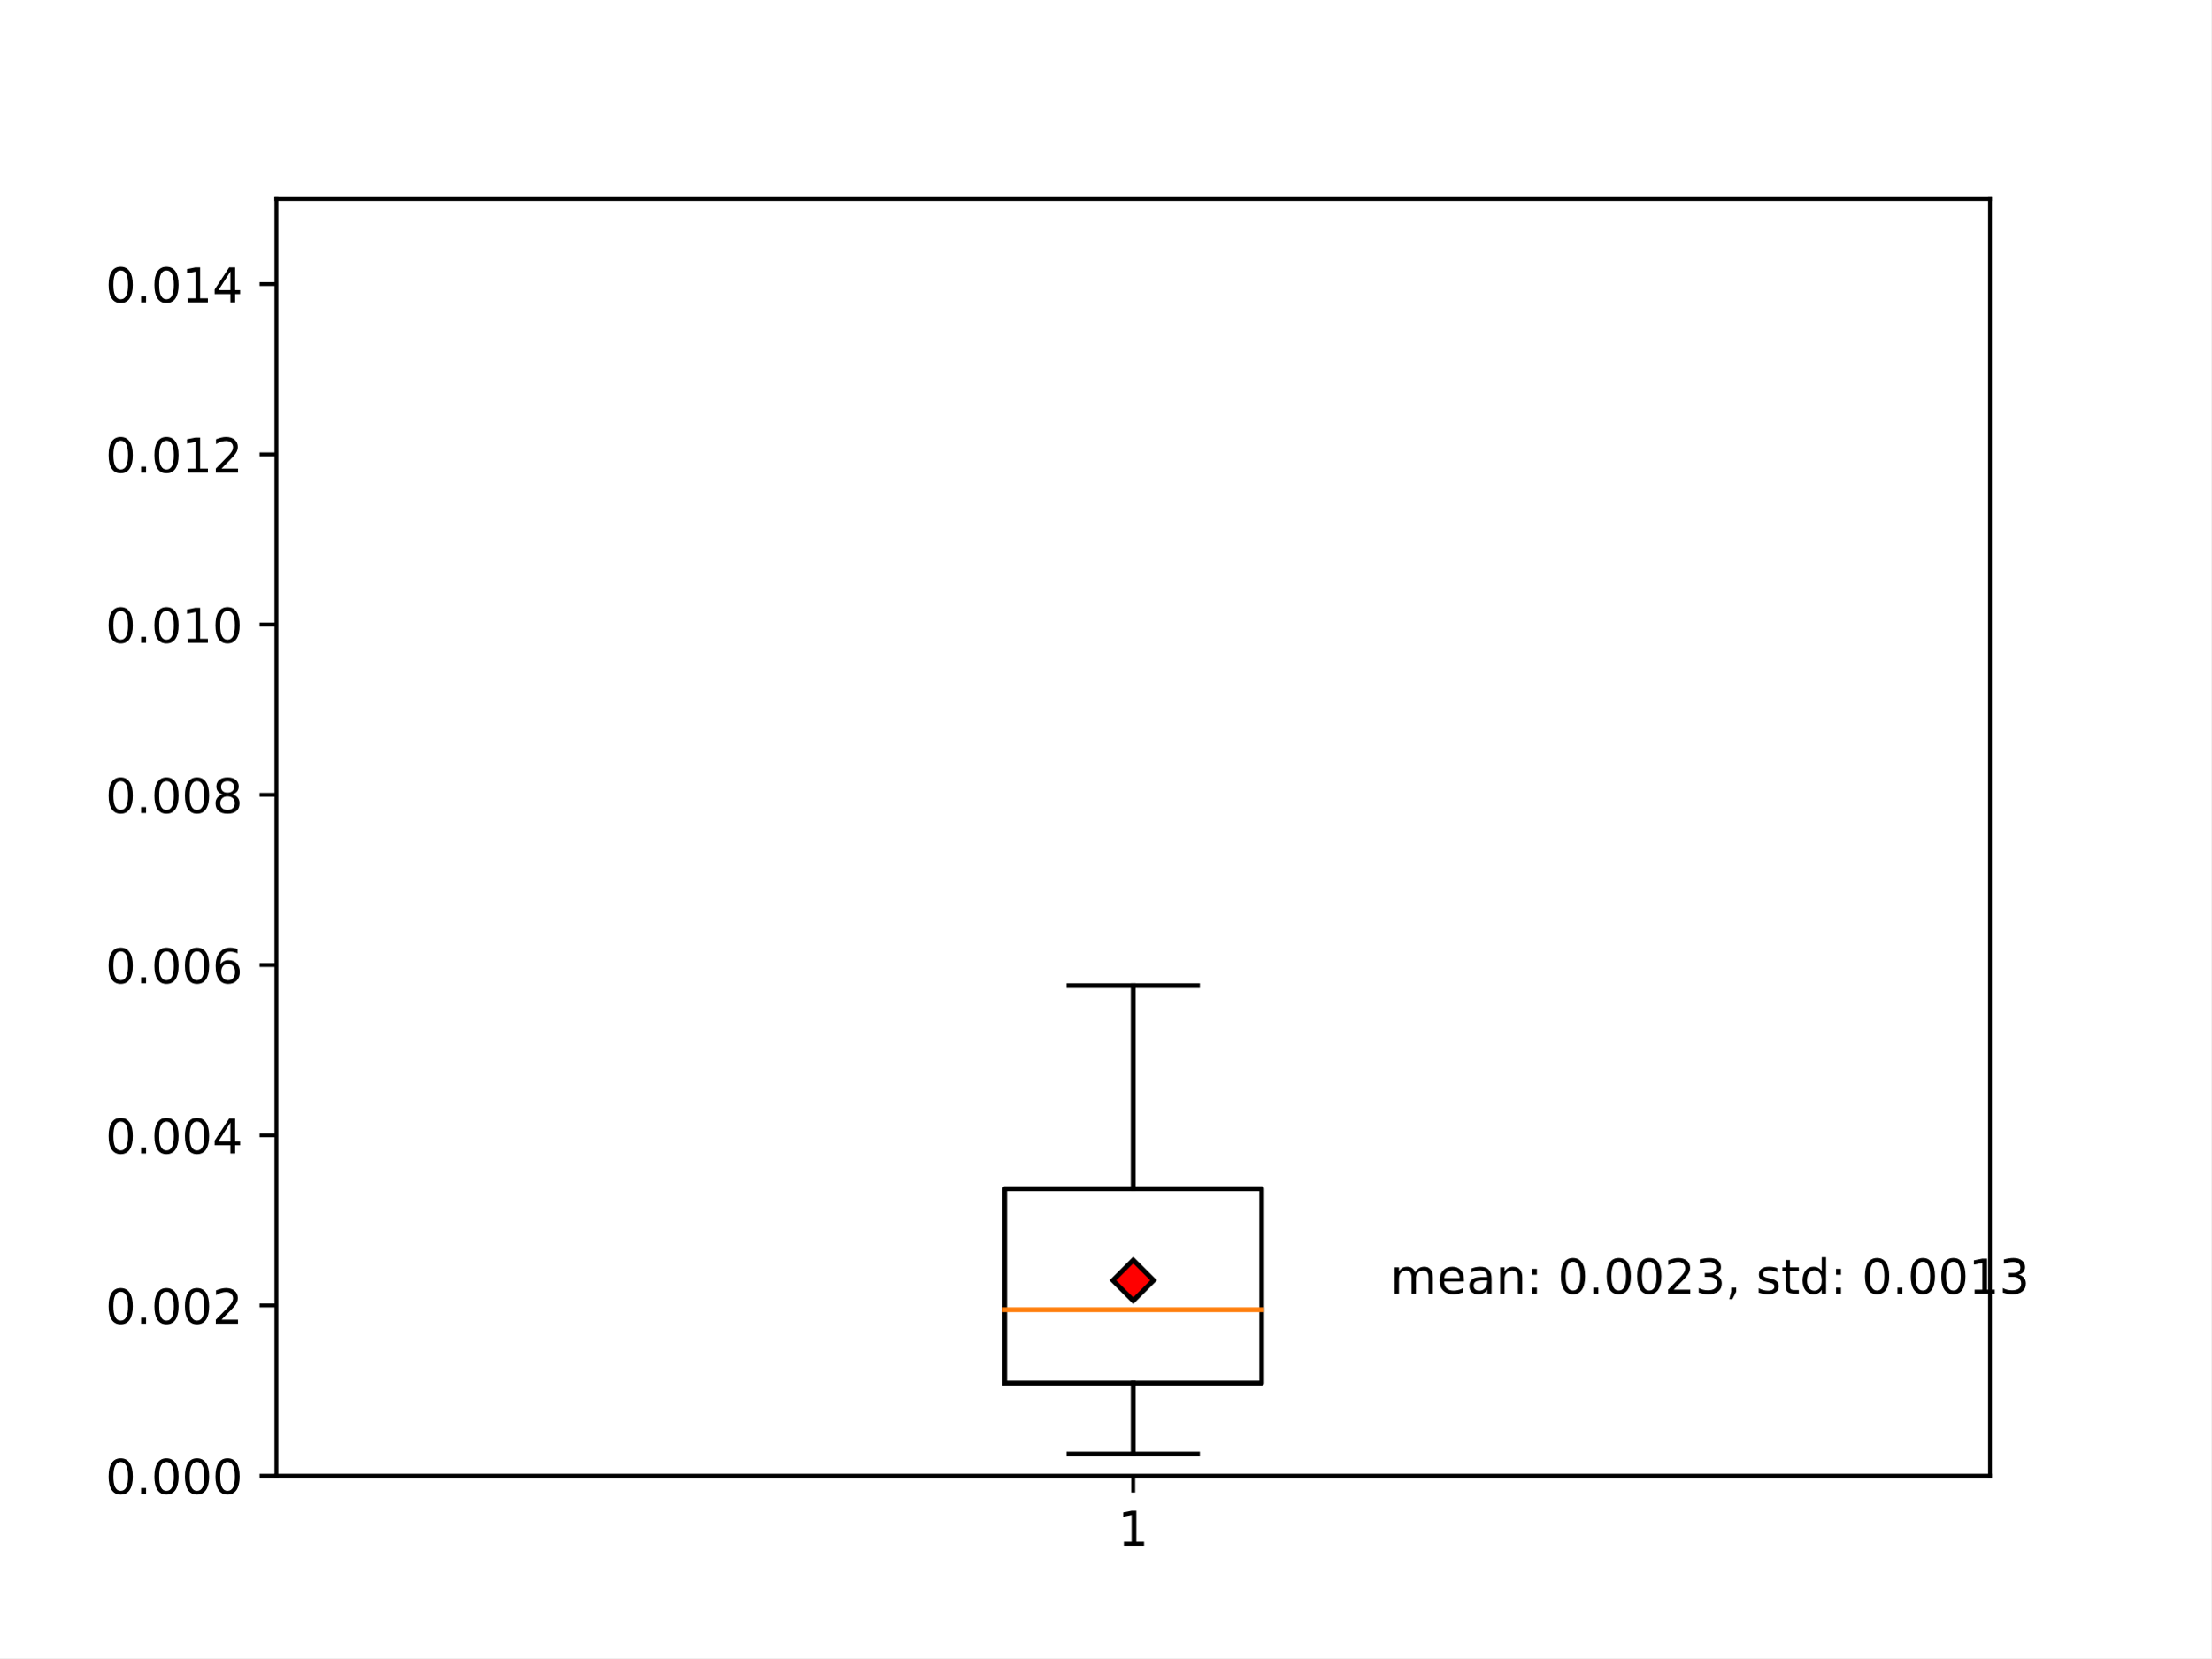
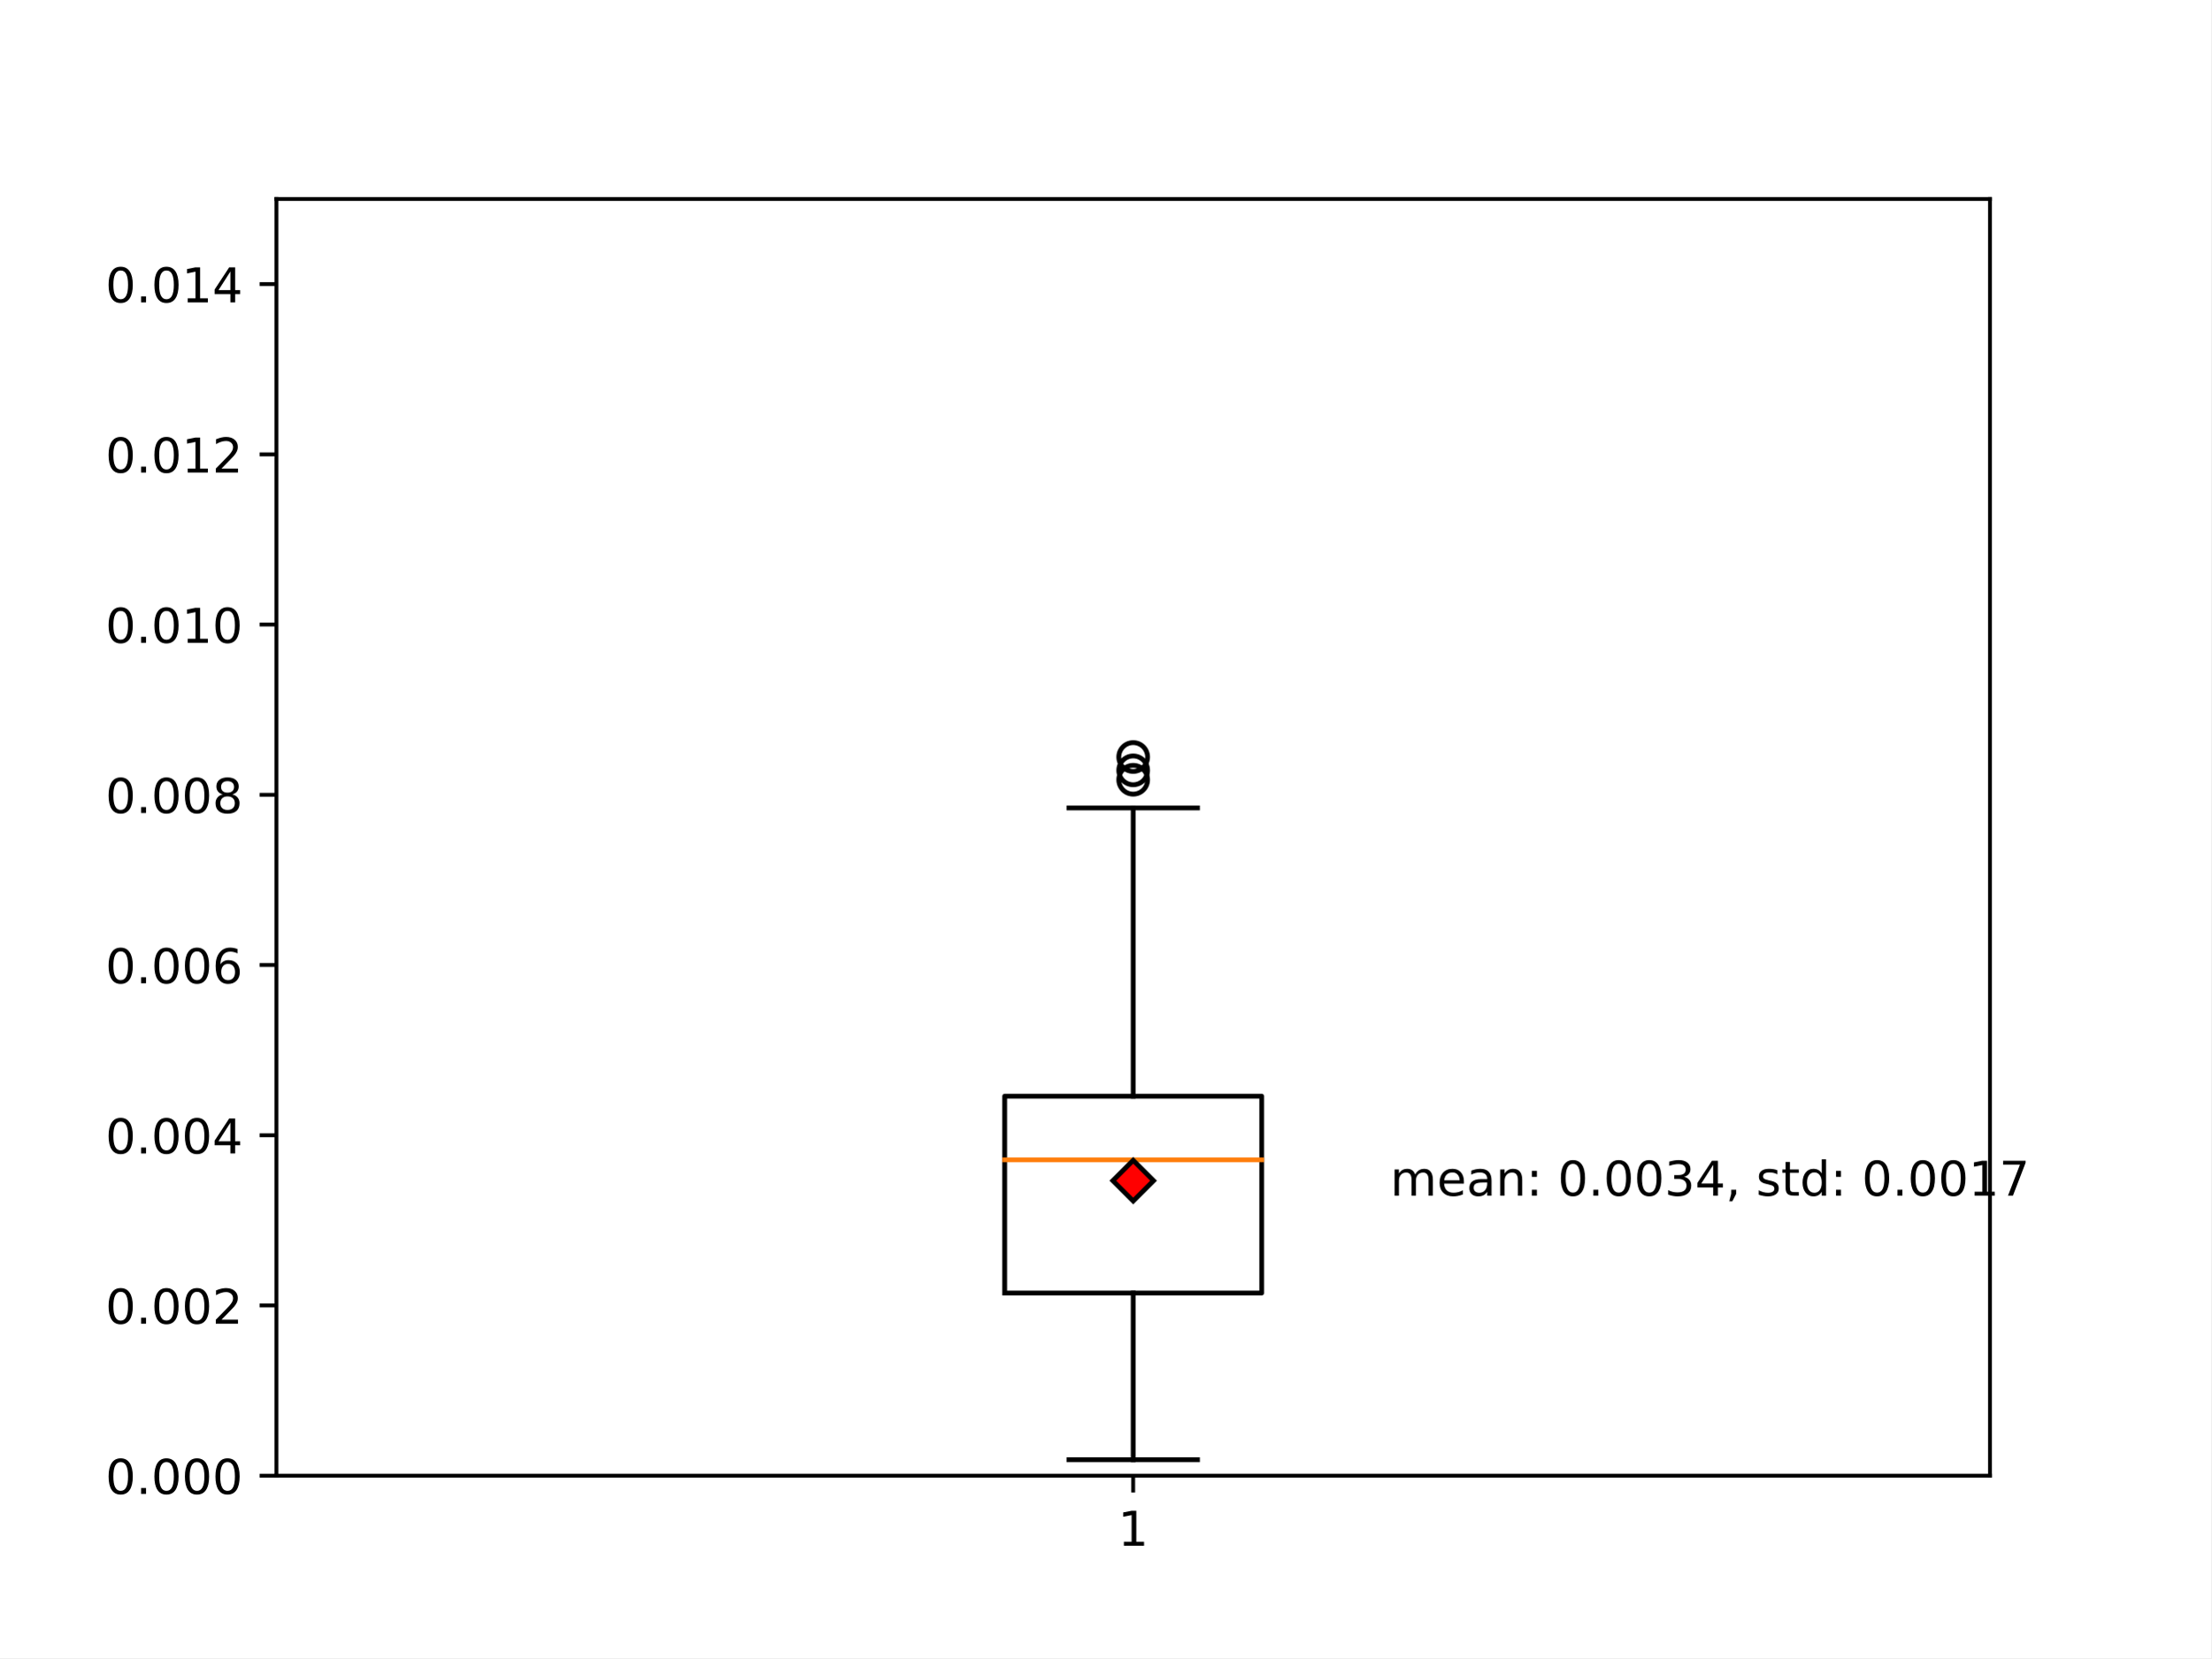
<svg xmlns="http://www.w3.org/2000/svg" xmlns:xlink="http://www.w3.org/1999/xlink" width="460.8pt" height="345.6pt" viewBox="0 0 460.8 345.6" version="1.1">
  <defs>
    <style type="text/css">*{stroke-linejoin: round; stroke-linecap: butt}</style>
  </defs>
  <g id="figure_1">
    <g id="patch_1">
      <path d="M 0 345.6  L 460.8 345.6  L 460.8 0  L 0 0  z " style="fill: #ffffff" />
    </g>
    <g id="axes_1">
      <g id="patch_2">
        <path d="M 57.6 307.584  L 414.72 307.584  L 414.72 41.472  L 57.6 41.472  z " style="fill: #ffffff" />
      </g>
      <g id="matplotlib.axis_1">
        <g id="xtick_1">
          <g id="line2d_1">
            <defs>
-               <path id="m53dac87ae4" d="M 0 0  L 0 3.5  " style="stroke: #000000; stroke-width: 0.8" />
+               <path id="m22ef94fb15" d="M 0 0  L 0 3.5  " style="stroke: #000000; stroke-width: 0.8" />
            </defs>
            <g>
-               <use xlink:href="#m53dac87ae4" x="236.16" y="307.584" style="stroke: #000000; stroke-width: 0.8" />
+               <use xlink:href="#m22ef94fb15" x="236.16" y="307.584" style="stroke: #000000; stroke-width: 0.8" />
            </g>
          </g>
          <g id="text_1">
            <g transform="translate(232.9787 322.1824) scale(0.1 -0.1)">
              <defs>
                <path id="DejaVuSans-31" d="M 794 531  L 1825 531  L 1825 4091  L 703 3866  L 703 4441  L 1819 4666  L 2450 4666  L 2450 531  L 3481 531  L 3481 0  L 794 0  L 794 531  z " transform="scale(0.015625)" />
              </defs>
              <use xlink:href="#DejaVuSans-31" />
            </g>
          </g>
        </g>
      </g>
      <g id="matplotlib.axis_2">
        <g id="ytick_1">
          <g id="line2d_2">
            <defs>
-               <path id="m4791e4f314" d="M 0 0  L -3.5 0  " style="stroke: #000000; stroke-width: 0.8" />
+               <path id="m2086d3a2c7" d="M 0 0  L -3.5 0  " style="stroke: #000000; stroke-width: 0.8" />
            </defs>
            <g>
-               <use xlink:href="#m4791e4f314" x="57.6" y="307.584" style="stroke: #000000; stroke-width: 0.8" />
+               <use xlink:href="#m2086d3a2c7" x="57.6" y="307.584" style="stroke: #000000; stroke-width: 0.8" />
            </g>
          </g>
          <g id="text_2">
            <g transform="translate(21.97188 311.3832) scale(0.1 -0.1)">
              <defs>
                <path id="DejaVuSans-30" d="M 2034 4250  Q 1547 4250 1301 3770  Q 1056 3291 1056 2328  Q 1056 1369 1301 889  Q 1547 409 2034 409  Q 2525 409 2770 889  Q 3016 1369 3016 2328  Q 3016 3291 2770 3770  Q 2525 4250 2034 4250  z M 2034 4750  Q 2819 4750 3233 4129  Q 3647 3509 3647 2328  Q 3647 1150 3233 529  Q 2819 -91 2034 -91  Q 1250 -91 836 529  Q 422 1150 422 2328  Q 422 3509 836 4129  Q 1250 4750 2034 4750  z " transform="scale(0.015625)" />
                <path id="DejaVuSans-2e" d="M 684 794  L 1344 794  L 1344 0  L 684 0  L 684 794  z " transform="scale(0.015625)" />
              </defs>
              <use xlink:href="#DejaVuSans-30" />
              <use xlink:href="#DejaVuSans-2e" x="63.623" />
              <use xlink:href="#DejaVuSans-30" x="95.41" />
              <use xlink:href="#DejaVuSans-30" x="159.033" />
              <use xlink:href="#DejaVuSans-30" x="222.656" />
            </g>
          </g>
        </g>
        <g id="ytick_2">
          <g id="line2d_3">
            <g>
-               <use xlink:href="#m4791e4f314" x="57.6" y="272.102" style="stroke: #000000; stroke-width: 0.8" />
+               <use xlink:href="#m2086d3a2c7" x="57.6" y="272.102" style="stroke: #000000; stroke-width: 0.8" />
            </g>
          </g>
          <g id="text_3">
            <g transform="translate(21.97188 275.9016) scale(0.1 -0.1)">
              <defs>
                <path id="DejaVuSans-32" d="M 1228 531  L 3431 531  L 3431 0  L 469 0  L 469 531  Q 828 903 1448 1529  Q 2069 2156 2228 2338  Q 2531 2678 2651 2914  Q 2772 3150 2772 3378  Q 2772 3750 2511 3984  Q 2250 4219 1831 4219  Q 1534 4219 1204 4116  Q 875 4013 500 3803  L 500 4441  Q 881 4594 1212 4672  Q 1544 4750 1819 4750  Q 2544 4750 2975 4387  Q 3406 4025 3406 3419  Q 3406 3131 3298 2873  Q 3191 2616 2906 2266  Q 2828 2175 2409 1742  Q 1991 1309 1228 531  z " transform="scale(0.015625)" />
              </defs>
              <use xlink:href="#DejaVuSans-30" />
              <use xlink:href="#DejaVuSans-2e" x="63.623" />
              <use xlink:href="#DejaVuSans-30" x="95.41" />
              <use xlink:href="#DejaVuSans-30" x="159.033" />
              <use xlink:href="#DejaVuSans-32" x="222.656" />
            </g>
          </g>
        </g>
        <g id="ytick_3">
          <g id="line2d_4">
            <g>
-               <use xlink:href="#m4791e4f314" x="57.6" y="236.621" style="stroke: #000000; stroke-width: 0.8" />
+               <use xlink:href="#m2086d3a2c7" x="57.6" y="236.621" style="stroke: #000000; stroke-width: 0.8" />
            </g>
          </g>
          <g id="text_4">
            <g transform="translate(21.97188 240.42) scale(0.1 -0.1)">
              <defs>
                <path id="DejaVuSans-34" d="M 2419 4116  L 825 1625  L 2419 1625  L 2419 4116  z M 2253 4666  L 3047 4666  L 3047 1625  L 3713 1625  L 3713 1100  L 3047 1100  L 3047 0  L 2419 0  L 2419 1100  L 313 1100  L 313 1709  L 2253 4666  z " transform="scale(0.015625)" />
              </defs>
              <use xlink:href="#DejaVuSans-30" />
              <use xlink:href="#DejaVuSans-2e" x="63.623" />
              <use xlink:href="#DejaVuSans-30" x="95.41" />
              <use xlink:href="#DejaVuSans-30" x="159.033" />
              <use xlink:href="#DejaVuSans-34" x="222.656" />
            </g>
          </g>
        </g>
        <g id="ytick_4">
          <g id="line2d_5">
            <g>
-               <use xlink:href="#m4791e4f314" x="57.6" y="201.139" style="stroke: #000000; stroke-width: 0.8" />
+               <use xlink:href="#m2086d3a2c7" x="57.6" y="201.139" style="stroke: #000000; stroke-width: 0.8" />
            </g>
          </g>
          <g id="text_5">
            <g transform="translate(21.97188 204.9384) scale(0.1 -0.1)">
              <defs>
                <path id="DejaVuSans-36" d="M 2113 2584  Q 1688 2584 1439 2293  Q 1191 2003 1191 1497  Q 1191 994 1439 701  Q 1688 409 2113 409  Q 2538 409 2786 701  Q 3034 994 3034 1497  Q 3034 2003 2786 2293  Q 2538 2584 2113 2584  z M 3366 4563  L 3366 3988  Q 3128 4100 2886 4159  Q 2644 4219 2406 4219  Q 1781 4219 1451 3797  Q 1122 3375 1075 2522  Q 1259 2794 1537 2939  Q 1816 3084 2150 3084  Q 2853 3084 3261 2657  Q 3669 2231 3669 1497  Q 3669 778 3244 343  Q 2819 -91 2113 -91  Q 1303 -91 875 529  Q 447 1150 447 2328  Q 447 3434 972 4092  Q 1497 4750 2381 4750  Q 2619 4750 2861 4703  Q 3103 4656 3366 4563  z " transform="scale(0.015625)" />
              </defs>
              <use xlink:href="#DejaVuSans-30" />
              <use xlink:href="#DejaVuSans-2e" x="63.623" />
              <use xlink:href="#DejaVuSans-30" x="95.41" />
              <use xlink:href="#DejaVuSans-30" x="159.033" />
              <use xlink:href="#DejaVuSans-36" x="222.656" />
            </g>
          </g>
        </g>
        <g id="ytick_5">
          <g id="line2d_6">
            <g>
-               <use xlink:href="#m4791e4f314" x="57.6" y="165.658" style="stroke: #000000; stroke-width: 0.8" />
+               <use xlink:href="#m2086d3a2c7" x="57.6" y="165.658" style="stroke: #000000; stroke-width: 0.8" />
            </g>
          </g>
          <g id="text_6">
            <g transform="translate(21.97188 169.4568) scale(0.1 -0.1)">
              <defs>
                <path id="DejaVuSans-38" d="M 2034 2216  Q 1584 2216 1326 1975  Q 1069 1734 1069 1313  Q 1069 891 1326 650  Q 1584 409 2034 409  Q 2484 409 2743 651  Q 3003 894 3003 1313  Q 3003 1734 2745 1975  Q 2488 2216 2034 2216  z M 1403 2484  Q 997 2584 770 2862  Q 544 3141 544 3541  Q 544 4100 942 4425  Q 1341 4750 2034 4750  Q 2731 4750 3128 4425  Q 3525 4100 3525 3541  Q 3525 3141 3298 2862  Q 3072 2584 2669 2484  Q 3125 2378 3379 2068  Q 3634 1759 3634 1313  Q 3634 634 3220 271  Q 2806 -91 2034 -91  Q 1263 -91 848 271  Q 434 634 434 1313  Q 434 1759 690 2068  Q 947 2378 1403 2484  z M 1172 3481  Q 1172 3119 1398 2916  Q 1625 2713 2034 2713  Q 2441 2713 2670 2916  Q 2900 3119 2900 3481  Q 2900 3844 2670 4047  Q 2441 4250 2034 4250  Q 1625 4250 1398 4047  Q 1172 3844 1172 3481  z " transform="scale(0.015625)" />
              </defs>
              <use xlink:href="#DejaVuSans-30" />
              <use xlink:href="#DejaVuSans-2e" x="63.623" />
              <use xlink:href="#DejaVuSans-30" x="95.41" />
              <use xlink:href="#DejaVuSans-30" x="159.033" />
              <use xlink:href="#DejaVuSans-38" x="222.656" />
            </g>
          </g>
        </g>
        <g id="ytick_6">
          <g id="line2d_7">
            <g>
-               <use xlink:href="#m4791e4f314" x="57.6" y="130.176" style="stroke: #000000; stroke-width: 0.8" />
+               <use xlink:href="#m2086d3a2c7" x="57.6" y="130.176" style="stroke: #000000; stroke-width: 0.8" />
            </g>
          </g>
          <g id="text_7">
            <g transform="translate(21.97188 133.9752) scale(0.1 -0.1)">
              <use xlink:href="#DejaVuSans-30" />
              <use xlink:href="#DejaVuSans-2e" x="63.623" />
              <use xlink:href="#DejaVuSans-30" x="95.41" />
              <use xlink:href="#DejaVuSans-31" x="159.033" />
              <use xlink:href="#DejaVuSans-30" x="222.656" />
            </g>
          </g>
        </g>
        <g id="ytick_7">
          <g id="line2d_8">
            <g>
-               <use xlink:href="#m4791e4f314" x="57.6" y="94.694" style="stroke: #000000; stroke-width: 0.8" />
+               <use xlink:href="#m2086d3a2c7" x="57.6" y="94.694" style="stroke: #000000; stroke-width: 0.8" />
            </g>
          </g>
          <g id="text_8">
            <g transform="translate(21.97188 98.49362) scale(0.1 -0.1)">
              <use xlink:href="#DejaVuSans-30" />
              <use xlink:href="#DejaVuSans-2e" x="63.623" />
              <use xlink:href="#DejaVuSans-30" x="95.41" />
              <use xlink:href="#DejaVuSans-31" x="159.033" />
              <use xlink:href="#DejaVuSans-32" x="222.656" />
            </g>
          </g>
        </g>
        <g id="ytick_8">
          <g id="line2d_9">
            <g>
-               <use xlink:href="#m4791e4f314" x="57.6" y="59.213" style="stroke: #000000; stroke-width: 0.8" />
+               <use xlink:href="#m2086d3a2c7" x="57.6" y="59.213" style="stroke: #000000; stroke-width: 0.8" />
            </g>
          </g>
          <g id="text_9">
            <g transform="translate(21.97188 63.01202) scale(0.1 -0.1)">
              <use xlink:href="#DejaVuSans-30" />
              <use xlink:href="#DejaVuSans-2e" x="63.623" />
              <use xlink:href="#DejaVuSans-30" x="95.41" />
              <use xlink:href="#DejaVuSans-31" x="159.033" />
              <use xlink:href="#DejaVuSans-34" x="222.656" />
            </g>
          </g>
        </g>
      </g>
      <g id="line2d_10">
-         <path d="M 209.376 288.287  L 262.944 288.287  L 262.944 247.77  L 209.376 247.77  L 209.376 288.287  " clip-path="url(#pbf254bd1ee)" style="fill: none; stroke: #000000; stroke-linecap: square" />
+         <path d="M 209.376 269.504  L 262.944 269.504  L 262.944 228.484  L 209.376 228.484  L 209.376 269.504  " clip-path="url(#paa6bf0988e)" style="fill: none; stroke: #000000; stroke-linecap: square" />
      </g>
      <g id="line2d_11">
-         <path d="M 236.16 288.287  L 236.16 303.067  " clip-path="url(#pbf254bd1ee)" style="fill: none; stroke: #000000; stroke-linecap: square" />
+         <path d="M 236.16 269.504  L 236.16 304.255  " clip-path="url(#paa6bf0988e)" style="fill: none; stroke: #000000; stroke-linecap: square" />
      </g>
      <g id="line2d_12">
-         <path d="M 236.16 247.77  L 236.16 205.436  " clip-path="url(#pbf254bd1ee)" style="fill: none; stroke: #000000; stroke-linecap: square" />
+         <path d="M 236.16 228.484  L 236.16 168.401  " clip-path="url(#paa6bf0988e)" style="fill: none; stroke: #000000; stroke-linecap: square" />
      </g>
      <g id="line2d_13">
-         <path d="M 222.768 303.067  L 249.552 303.067  " clip-path="url(#pbf254bd1ee)" style="fill: none; stroke: #000000; stroke-linecap: square" />
+         <path d="M 222.768 304.255  L 249.552 304.255  " clip-path="url(#paa6bf0988e)" style="fill: none; stroke: #000000; stroke-linecap: square" />
      </g>
      <g id="line2d_14">
-         <path d="M 222.768 205.436  L 249.552 205.436  " clip-path="url(#pbf254bd1ee)" style="fill: none; stroke: #000000; stroke-linecap: square" />
-       </g>
-       <g id="line2d_15" />
+         <path d="M 222.768 168.401  L 249.552 168.401  " clip-path="url(#paa6bf0988e)" style="fill: none; stroke: #000000; stroke-linecap: square" />
+       </g>
+       <g id="line2d_15">
+         <defs>
+           <path id="m1a72c5d0bf" d="M 0 3  C 0.796 3 1.559 2.684 2.121 2.121  C 2.684 1.559 3 0.796 3 0  C 3 -0.796 2.684 -1.559 2.121 -2.121  C 1.559 -2.684 0.796 -3 0 -3  C -0.796 -3 -1.559 -2.684 -2.121 -2.121  C -2.684 -1.559 -3 -0.796 -3 0  C -3 0.796 -2.684 1.559 -2.121 2.121  C -1.559 2.684 -0.796 3 0 3  z " style="stroke: #000000" />
+         </defs>
+         <g clip-path="url(#paa6bf0988e)">
+           <use xlink:href="#m1a72c5d0bf" x="236.16" y="162.523" style="fill-opacity: 0; stroke: #000000" />
+           <use xlink:href="#m1a72c5d0bf" x="236.16" y="157.785" style="fill-opacity: 0; stroke: #000000" />
+           <use xlink:href="#m1a72c5d0bf" x="236.16" y="160.563" style="fill-opacity: 0; stroke: #000000" />
+         </g>
+       </g>
      <g id="line2d_16">
-         <path d="M 209.376 272.991  L 262.944 272.991  " clip-path="url(#pbf254bd1ee)" style="fill: none; stroke: #ff7f0e; stroke-linecap: square" />
+         <path d="M 209.376 241.745  L 262.944 241.745  " clip-path="url(#paa6bf0988e)" style="fill: none; stroke: #ff7f0e; stroke-linecap: square" />
      </g>
      <g id="line2d_17">
        <defs>
-           <path id="m754564b950" d="M -0 4.243  L 4.243 0  L 0 -4.243  L -4.243 -0  z " style="stroke: #000000; stroke-linejoin: miter" />
+           <path id="m90294450ba" d="M -0 4.243  L 4.243 0  L 0 -4.243  L -4.243 -0  z " style="stroke: #000000; stroke-linejoin: miter" />
        </defs>
-         <g clip-path="url(#pbf254bd1ee)">
-           <use xlink:href="#m754564b950" x="236.16" y="266.877" style="fill: #ff0000; stroke: #000000; stroke-linejoin: miter" />
+         <g clip-path="url(#paa6bf0988e)">
+           <use xlink:href="#m90294450ba" x="236.16" y="246.09" style="fill: #ff0000; stroke: #000000; stroke-linejoin: miter" />
        </g>
      </g>
      <g id="patch_3">
        <path d="M 57.6 307.584  L 57.6 41.472  " style="fill: none; stroke: #000000; stroke-width: 0.8; stroke-linejoin: miter; stroke-linecap: square" />
      </g>
      <g id="patch_4">
        <path d="M 414.72 307.584  L 414.72 41.472  " style="fill: none; stroke: #000000; stroke-width: 0.8; stroke-linejoin: miter; stroke-linecap: square" />
      </g>
      <g id="patch_5">
        <path d="M 57.6 307.584  L 414.72 307.584  " style="fill: none; stroke: #000000; stroke-width: 0.8; stroke-linejoin: miter; stroke-linecap: square" />
      </g>
      <g id="patch_6">
        <path d="M 57.6 41.472  L 414.72 41.472  " style="fill: none; stroke: #000000; stroke-width: 0.8; stroke-linejoin: miter; stroke-linecap: square" />
      </g>
      <g id="text_10">
-         <g transform="translate(289.728 269.6367) scale(0.1 -0.1)">
+         <g transform="translate(289.728 249.2237) scale(0.1 -0.1)">
          <defs>
            <path id="DejaVuSans-6d" d="M 3328 2828  Q 3544 3216 3844 3400  Q 4144 3584 4550 3584  Q 5097 3584 5394 3201  Q 5691 2819 5691 2113  L 5691 0  L 5113 0  L 5113 2094  Q 5113 2597 4934 2840  Q 4756 3084 4391 3084  Q 3944 3084 3684 2787  Q 3425 2491 3425 1978  L 3425 0  L 2847 0  L 2847 2094  Q 2847 2600 2669 2842  Q 2491 3084 2119 3084  Q 1678 3084 1418 2786  Q 1159 2488 1159 1978  L 1159 0  L 581 0  L 581 3500  L 1159 3500  L 1159 2956  Q 1356 3278 1631 3431  Q 1906 3584 2284 3584  Q 2666 3584 2933 3390  Q 3200 3197 3328 2828  z " transform="scale(0.015625)" />
            <path id="DejaVuSans-65" d="M 3597 1894  L 3597 1613  L 953 1613  Q 991 1019 1311 708  Q 1631 397 2203 397  Q 2534 397 2845 478  Q 3156 559 3463 722  L 3463 178  Q 3153 47 2828 -22  Q 2503 -91 2169 -91  Q 1331 -91 842 396  Q 353 884 353 1716  Q 353 2575 817 3079  Q 1281 3584 2069 3584  Q 2775 3584 3186 3129  Q 3597 2675 3597 1894  z M 3022 2063  Q 3016 2534 2758 2815  Q 2500 3097 2075 3097  Q 1594 3097 1305 2825  Q 1016 2553 972 2059  L 3022 2063  z " transform="scale(0.015625)" />
            <path id="DejaVuSans-61" d="M 2194 1759  Q 1497 1759 1228 1600  Q 959 1441 959 1056  Q 959 750 1161 570  Q 1363 391 1709 391  Q 2188 391 2477 730  Q 2766 1069 2766 1631  L 2766 1759  L 2194 1759  z M 3341 1997  L 3341 0  L 2766 0  L 2766 531  Q 2569 213 2275 61  Q 1981 -91 1556 -91  Q 1019 -91 701 211  Q 384 513 384 1019  Q 384 1609 779 1909  Q 1175 2209 1959 2209  L 2766 2209  L 2766 2266  Q 2766 2663 2505 2880  Q 2244 3097 1772 3097  Q 1472 3097 1187 3025  Q 903 2953 641 2809  L 641 3341  Q 956 3463 1253 3523  Q 1550 3584 1831 3584  Q 2591 3584 2966 3190  Q 3341 2797 3341 1997  z " transform="scale(0.015625)" />
            <path id="DejaVuSans-6e" d="M 3513 2113  L 3513 0  L 2938 0  L 2938 2094  Q 2938 2591 2744 2837  Q 2550 3084 2163 3084  Q 1697 3084 1428 2787  Q 1159 2491 1159 1978  L 1159 0  L 581 0  L 581 3500  L 1159 3500  L 1159 2956  Q 1366 3272 1645 3428  Q 1925 3584 2291 3584  Q 2894 3584 3203 3211  Q 3513 2838 3513 2113  z " transform="scale(0.015625)" />
            <path id="DejaVuSans-3a" d="M 750 794  L 1409 794  L 1409 0  L 750 0  L 750 794  z M 750 3309  L 1409 3309  L 1409 2516  L 750 2516  L 750 3309  z " transform="scale(0.015625)" />
            <path id="DejaVuSans-20" transform="scale(0.015625)" />
            <path id="DejaVuSans-33" d="M 2597 2516  Q 3050 2419 3304 2112  Q 3559 1806 3559 1356  Q 3559 666 3084 287  Q 2609 -91 1734 -91  Q 1441 -91 1130 -33  Q 819 25 488 141  L 488 750  Q 750 597 1062 519  Q 1375 441 1716 441  Q 2309 441 2620 675  Q 2931 909 2931 1356  Q 2931 1769 2642 2001  Q 2353 2234 1838 2234  L 1294 2234  L 1294 2753  L 1863 2753  Q 2328 2753 2575 2939  Q 2822 3125 2822 3475  Q 2822 3834 2567 4026  Q 2313 4219 1838 4219  Q 1578 4219 1281 4162  Q 984 4106 628 3988  L 628 4550  Q 988 4650 1302 4700  Q 1616 4750 1894 4750  Q 2613 4750 3031 4423  Q 3450 4097 3450 3541  Q 3450 3153 3228 2886  Q 3006 2619 2597 2516  z " transform="scale(0.015625)" />
            <path id="DejaVuSans-2c" d="M 750 794  L 1409 794  L 1409 256  L 897 -744  L 494 -744  L 750 256  L 750 794  z " transform="scale(0.015625)" />
            <path id="DejaVuSans-73" d="M 2834 3397  L 2834 2853  Q 2591 2978 2328 3040  Q 2066 3103 1784 3103  Q 1356 3103 1142 2972  Q 928 2841 928 2578  Q 928 2378 1081 2264  Q 1234 2150 1697 2047  L 1894 2003  Q 2506 1872 2764 1633  Q 3022 1394 3022 966  Q 3022 478 2636 193  Q 2250 -91 1575 -91  Q 1294 -91 989 -36  Q 684 19 347 128  L 347 722  Q 666 556 975 473  Q 1284 391 1588 391  Q 1994 391 2212 530  Q 2431 669 2431 922  Q 2431 1156 2273 1281  Q 2116 1406 1581 1522  L 1381 1569  Q 847 1681 609 1914  Q 372 2147 372 2553  Q 372 3047 722 3315  Q 1072 3584 1716 3584  Q 2034 3584 2315 3537  Q 2597 3491 2834 3397  z " transform="scale(0.015625)" />
            <path id="DejaVuSans-74" d="M 1172 4494  L 1172 3500  L 2356 3500  L 2356 3053  L 1172 3053  L 1172 1153  Q 1172 725 1289 603  Q 1406 481 1766 481  L 2356 481  L 2356 0  L 1766 0  Q 1100 0 847 248  Q 594 497 594 1153  L 594 3053  L 172 3053  L 172 3500  L 594 3500  L 594 4494  L 1172 4494  z " transform="scale(0.015625)" />
            <path id="DejaVuSans-64" d="M 2906 2969  L 2906 4863  L 3481 4863  L 3481 0  L 2906 0  L 2906 525  Q 2725 213 2448 61  Q 2172 -91 1784 -91  Q 1150 -91 751 415  Q 353 922 353 1747  Q 353 2572 751 3078  Q 1150 3584 1784 3584  Q 2172 3584 2448 3432  Q 2725 3281 2906 2969  z M 947 1747  Q 947 1113 1208 752  Q 1469 391 1925 391  Q 2381 391 2643 752  Q 2906 1113 2906 1747  Q 2906 2381 2643 2742  Q 2381 3103 1925 3103  Q 1469 3103 1208 2742  Q 947 2381 947 1747  z " transform="scale(0.015625)" />
+             <path id="DejaVuSans-37" d="M 525 4666  L 3525 4666  L 3525 4397  L 1831 0  L 1172 0  L 2766 4134  L 525 4134  L 525 4666  z " transform="scale(0.015625)" />
          </defs>
          <use xlink:href="#DejaVuSans-6d" />
          <use xlink:href="#DejaVuSans-65" x="97.412" />
          <use xlink:href="#DejaVuSans-61" x="158.936" />
          <use xlink:href="#DejaVuSans-6e" x="220.215" />
          <use xlink:href="#DejaVuSans-3a" x="283.594" />
          <use xlink:href="#DejaVuSans-20" x="317.285" />
          <use xlink:href="#DejaVuSans-30" x="349.072" />
          <use xlink:href="#DejaVuSans-2e" x="412.695" />
          <use xlink:href="#DejaVuSans-30" x="444.482" />
          <use xlink:href="#DejaVuSans-30" x="508.105" />
-           <use xlink:href="#DejaVuSans-32" x="571.729" />
-           <use xlink:href="#DejaVuSans-33" x="635.352" />
+           <use xlink:href="#DejaVuSans-33" x="571.729" />
+           <use xlink:href="#DejaVuSans-34" x="635.352" />
          <use xlink:href="#DejaVuSans-2c" x="698.975" />
          <use xlink:href="#DejaVuSans-20" x="730.762" />
          <use xlink:href="#DejaVuSans-73" x="762.549" />
          <use xlink:href="#DejaVuSans-74" x="814.648" />
          <use xlink:href="#DejaVuSans-64" x="853.857" />
          <use xlink:href="#DejaVuSans-3a" x="917.334" />
          <use xlink:href="#DejaVuSans-20" x="951.025" />
          <use xlink:href="#DejaVuSans-30" x="982.812" />
          <use xlink:href="#DejaVuSans-2e" x="1046.436" />
          <use xlink:href="#DejaVuSans-30" x="1078.223" />
          <use xlink:href="#DejaVuSans-30" x="1141.846" />
          <use xlink:href="#DejaVuSans-31" x="1205.469" />
-           <use xlink:href="#DejaVuSans-33" x="1269.092" />
+           <use xlink:href="#DejaVuSans-37" x="1269.092" />
        </g>
      </g>
    </g>
  </g>
  <defs>
-     <clipPath id="pbf254bd1ee">
+     <clipPath id="paa6bf0988e">
      <rect x="57.6" y="41.472" width="357.12" height="266.112" />
    </clipPath>
  </defs>
</svg>
